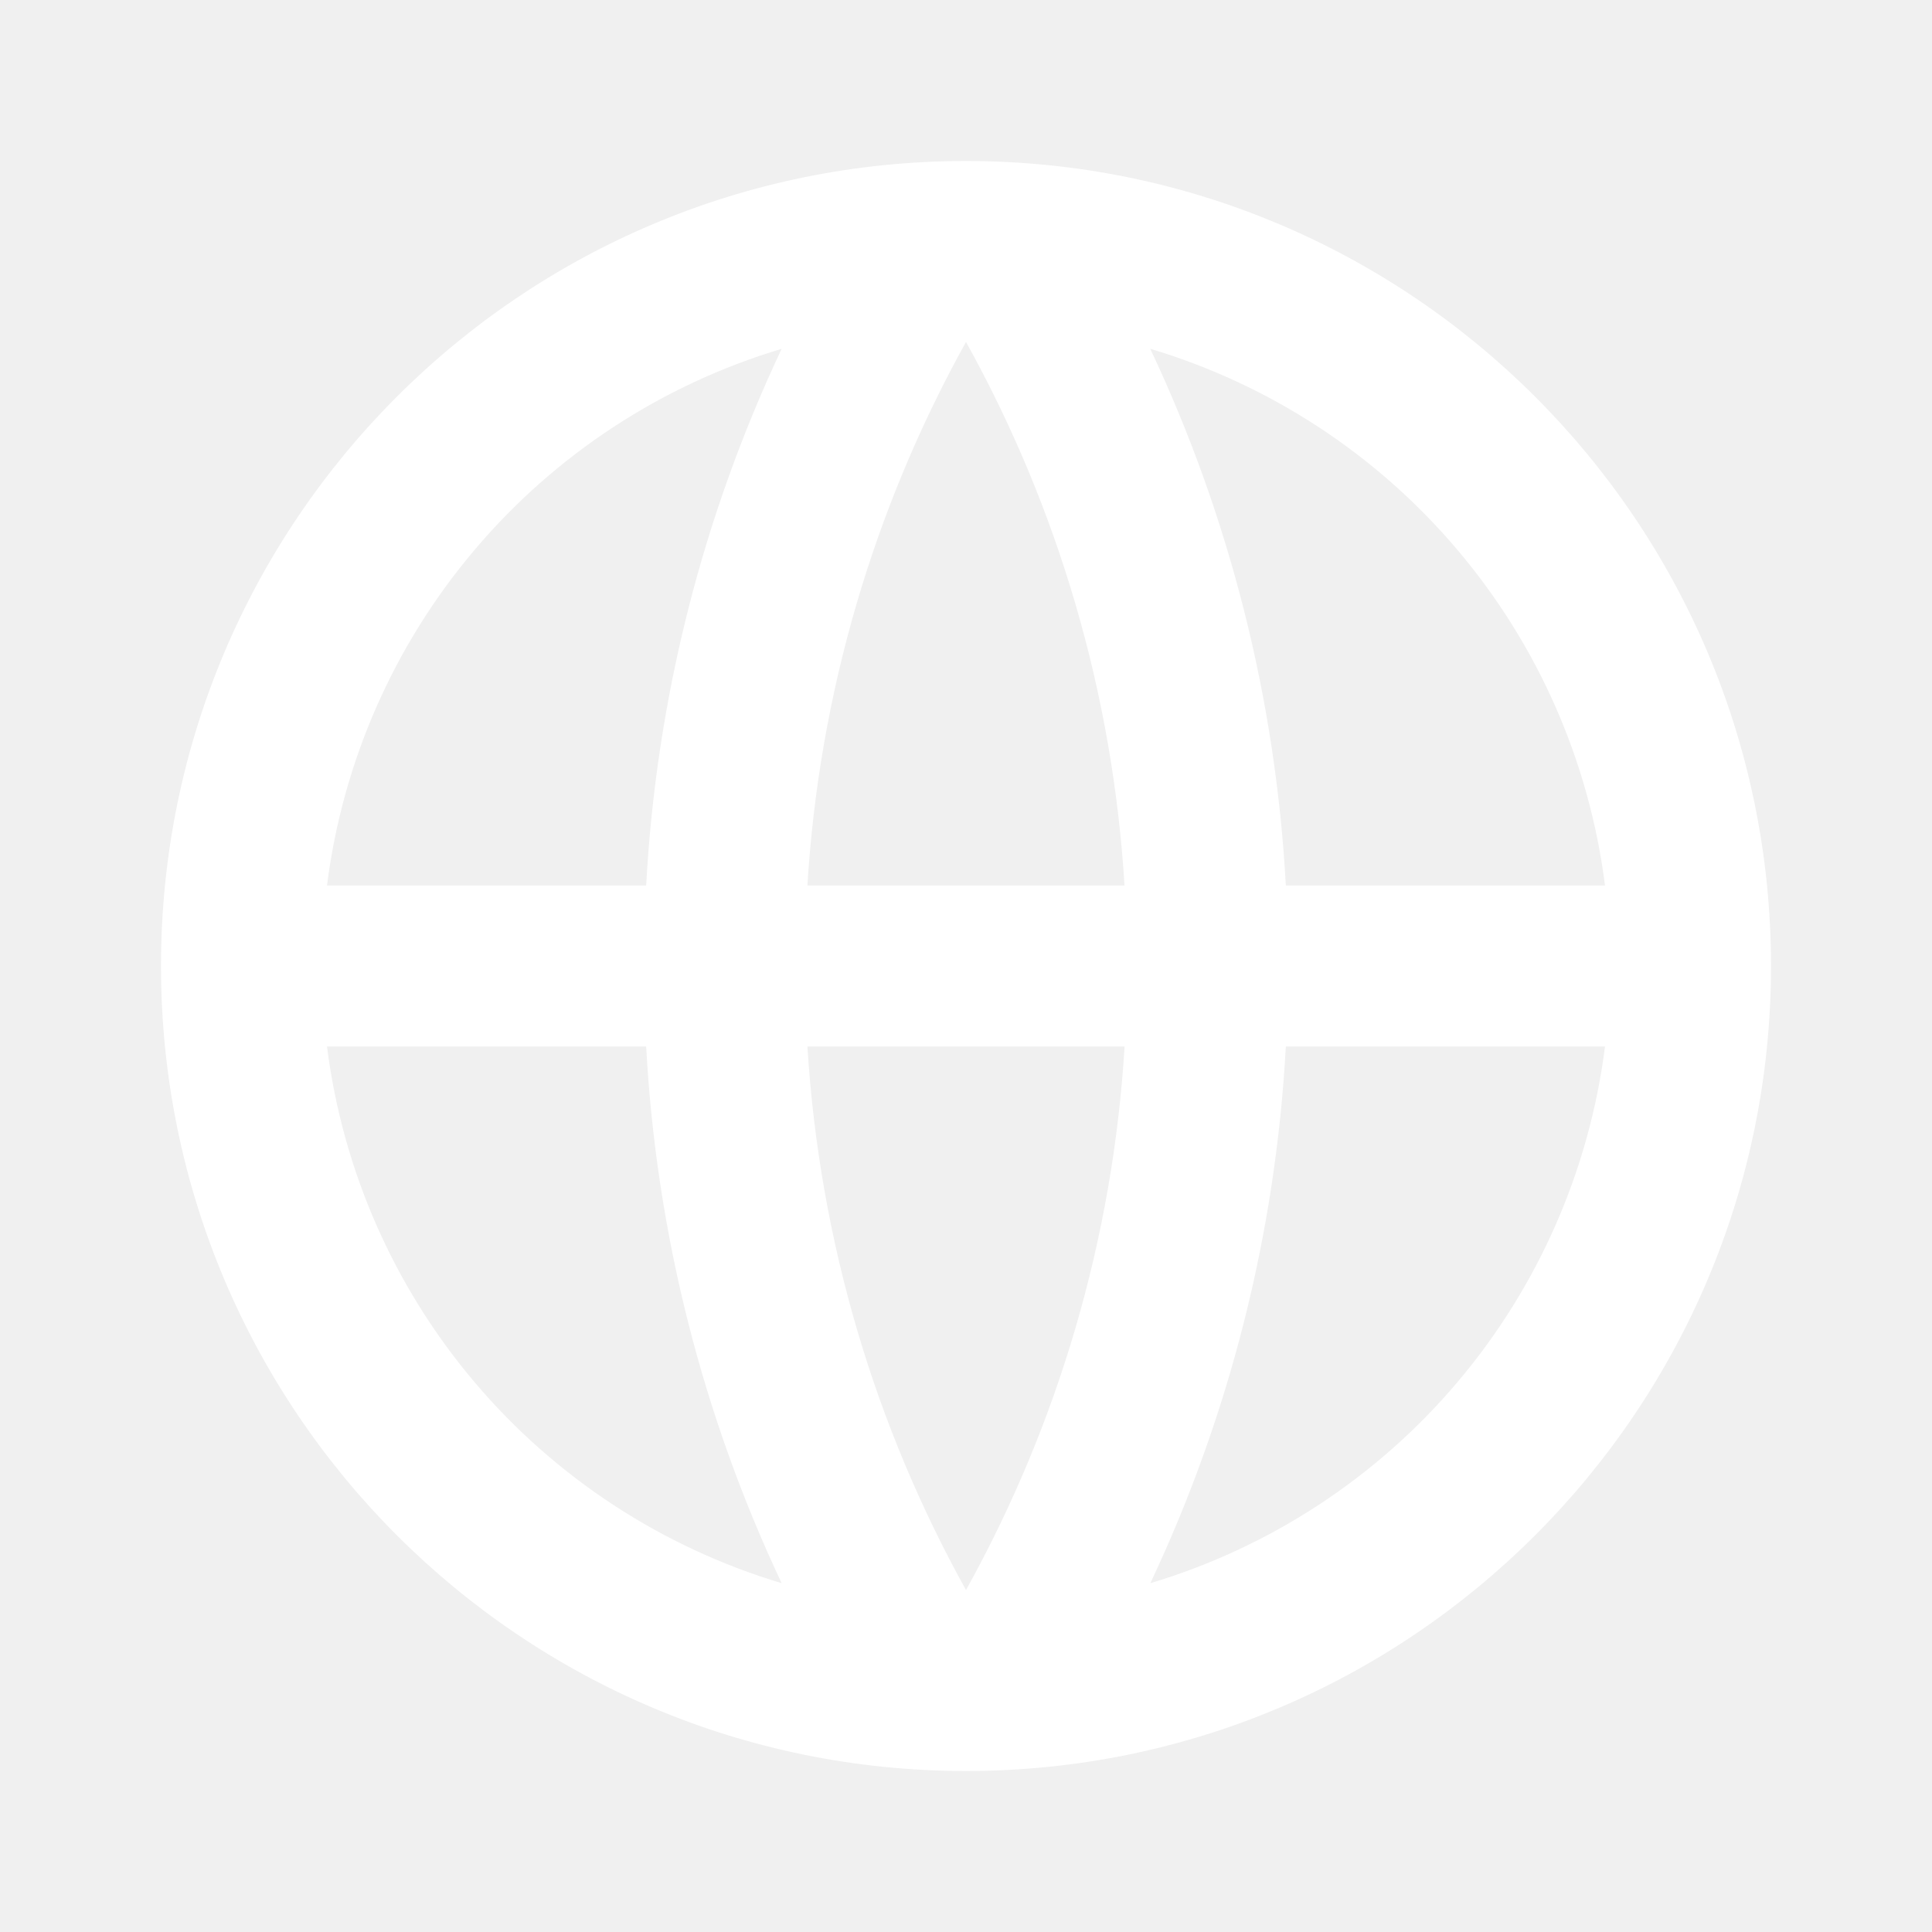
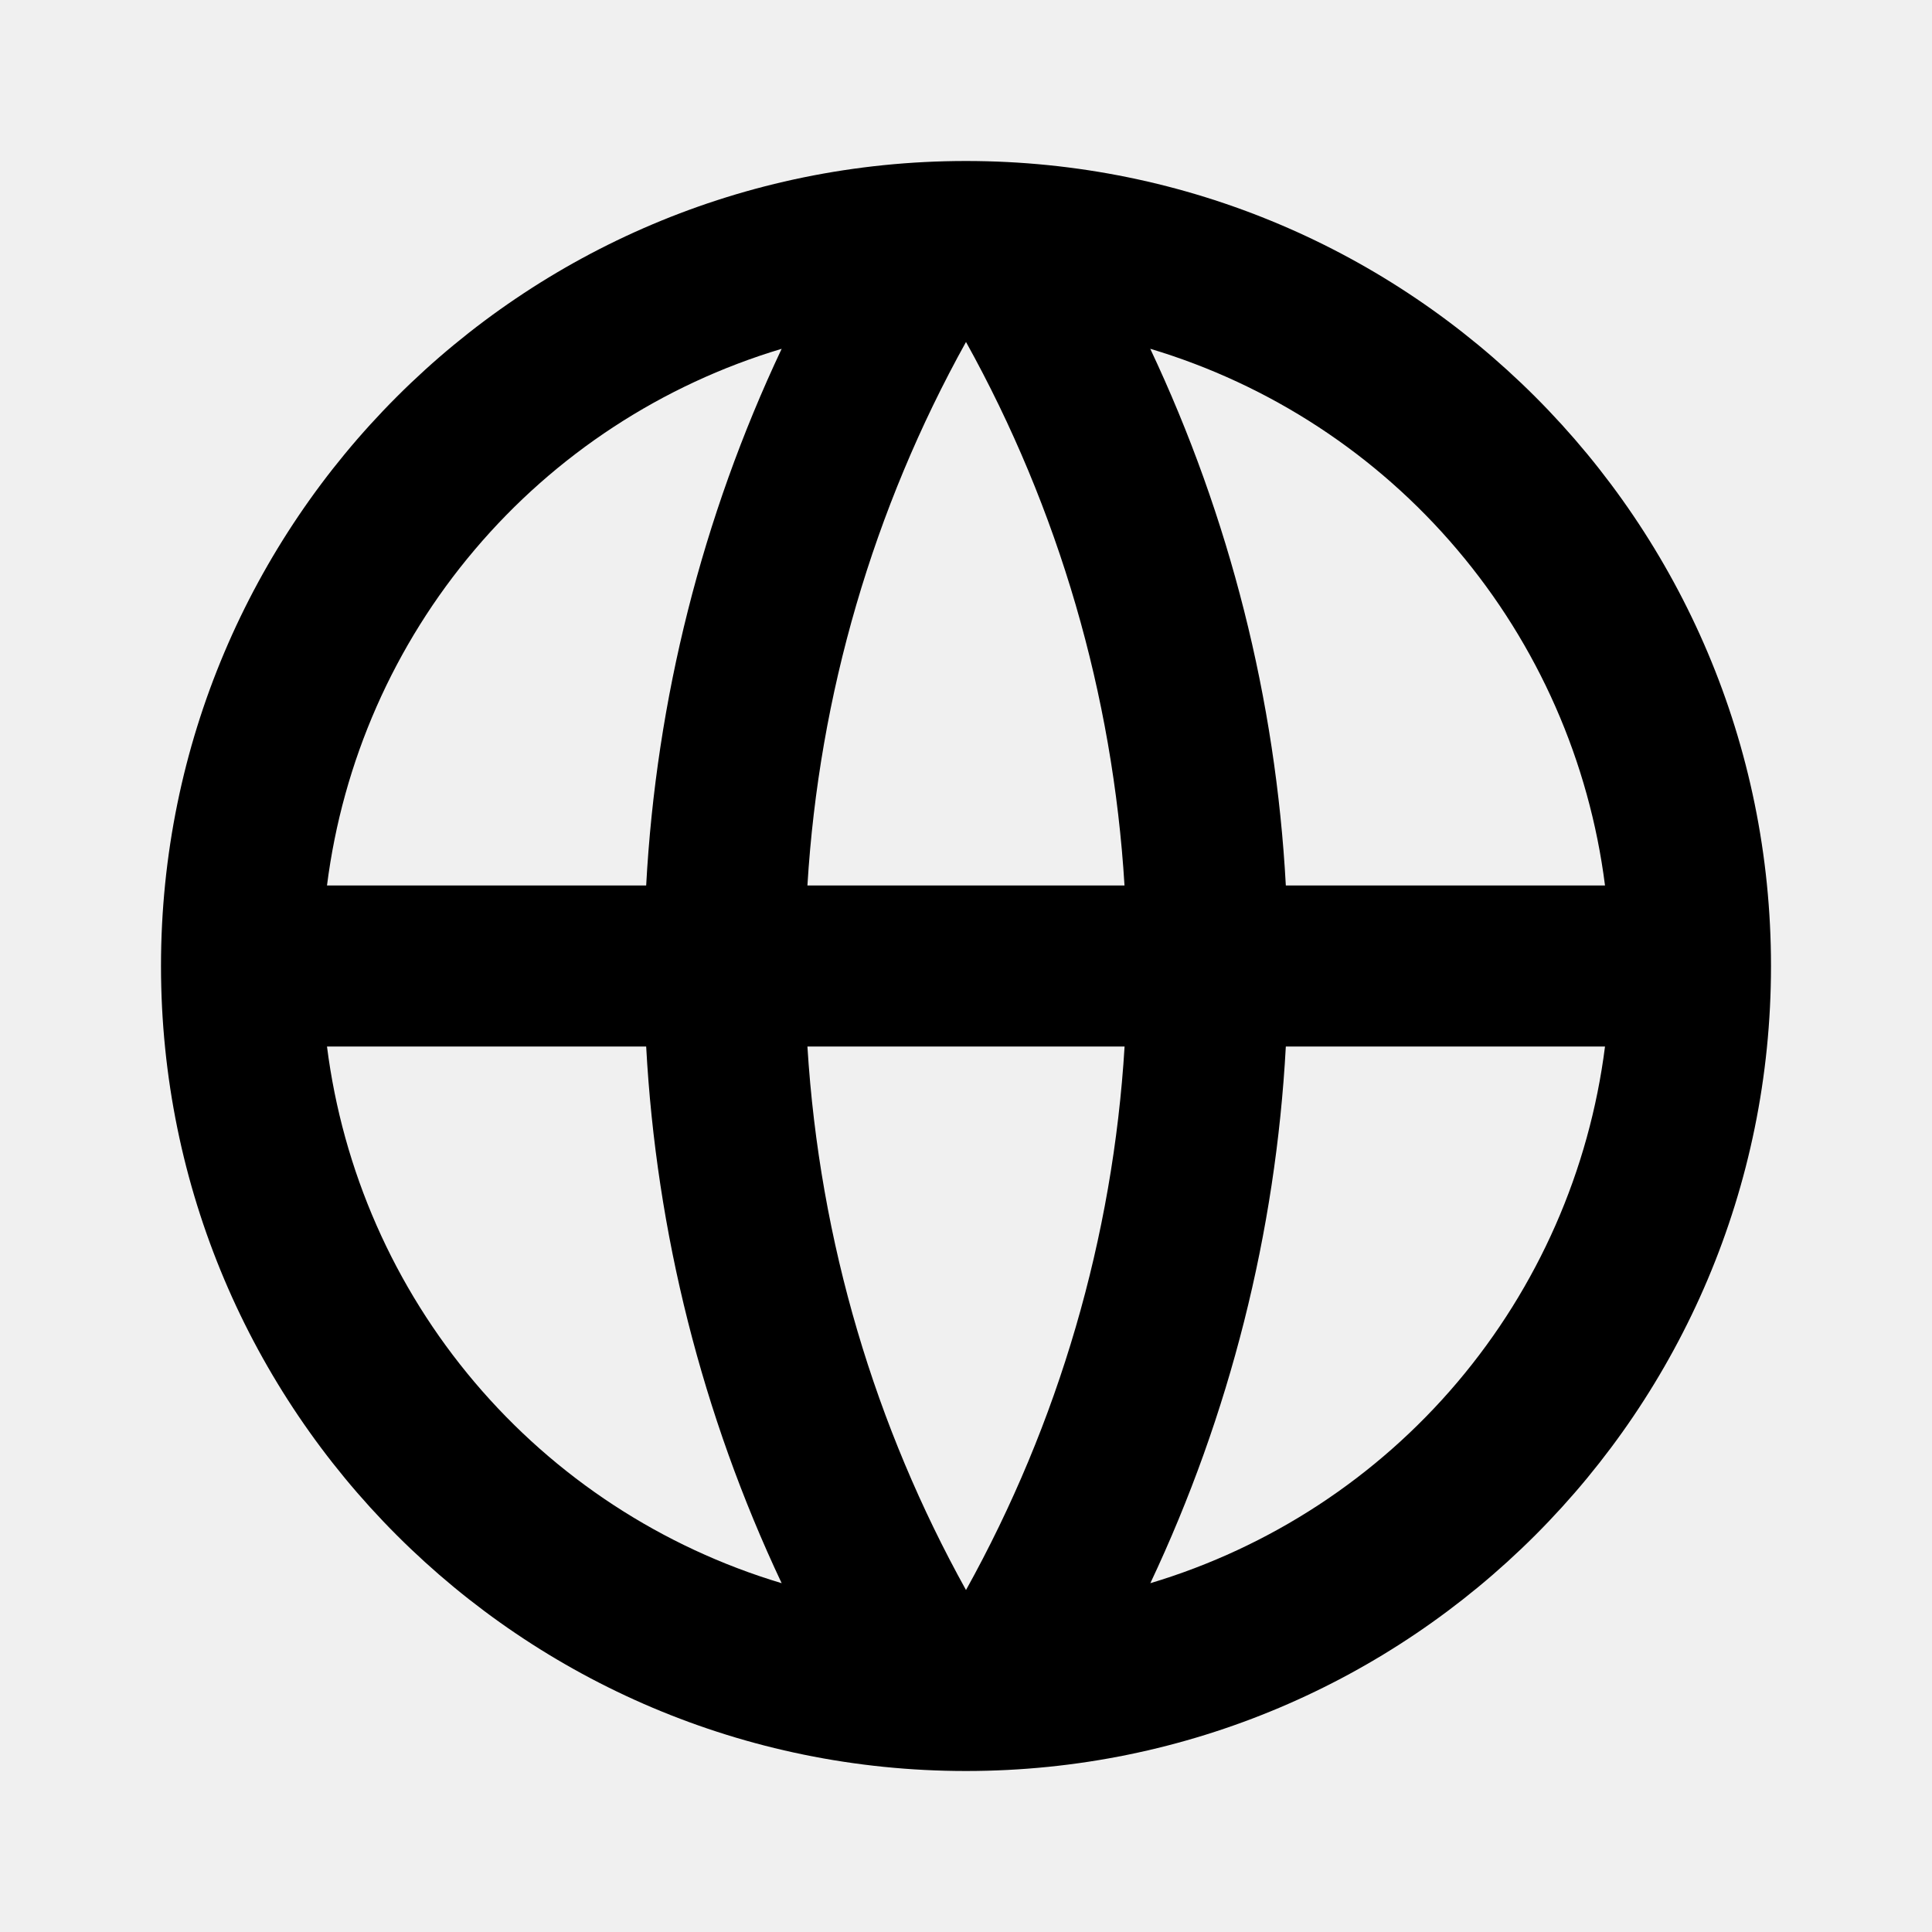
<svg xmlns="http://www.w3.org/2000/svg" width="24" height="24" viewBox="0 0 24 24" fill="none">
-   <path d="M12 22C6.477 22 2 17.523 2 12C2 6.477 6.477 2 12 2C17.523 2 22 6.477 22 12C22 17.523 17.523 22 12 22ZM9.71 19.667C8.723 17.574 8.152 15.31 8.027 13H4.062C4.257 14.539 4.894 15.988 5.897 17.172C6.899 18.355 8.224 19.222 9.71 19.667ZM10.03 13C10.181 15.439 10.878 17.73 12 19.752C13.152 17.677 13.826 15.37 13.97 13H10.03ZM19.938 13H15.973C15.848 15.31 15.277 17.574 14.29 19.667C15.776 19.222 17.101 18.355 18.103 17.172C19.106 15.988 19.743 14.539 19.938 13ZM4.062 11H8.027C8.152 8.69 8.723 6.426 9.71 4.333C8.224 4.778 6.899 5.645 5.897 6.829C4.894 8.012 4.257 9.461 4.062 11ZM10.031 11H13.969C13.825 8.631 13.152 6.323 12 4.248C10.848 6.323 10.174 8.63 10.03 11M14.289 4.333C15.276 6.426 15.848 8.69 15.973 11H19.938C19.743 9.461 19.106 8.012 18.103 6.829C17.101 5.645 15.776 4.778 14.29 4.333" fill="white" />
+   <path d="M12 22C6.477 22 2 17.523 2 12C2 6.477 6.477 2 12 2C17.523 2 22 6.477 22 12C22 17.523 17.523 22 12 22ZM9.71 19.667C8.723 17.574 8.152 15.31 8.027 13H4.062C4.257 14.539 4.894 15.988 5.897 17.172C6.899 18.355 8.224 19.222 9.71 19.667ZM10.03 13C10.181 15.439 10.878 17.73 12 19.752C13.152 17.677 13.826 15.37 13.97 13H10.03ZM19.938 13H15.973C15.848 15.31 15.277 17.574 14.29 19.667C15.776 19.222 17.101 18.355 18.103 17.172C19.106 15.988 19.743 14.539 19.938 13ZM4.062 11H8.027C8.152 8.69 8.723 6.426 9.71 4.333C8.224 4.778 6.899 5.645 5.897 6.829C4.894 8.012 4.257 9.461 4.062 11ZM10.031 11H13.969C13.825 8.631 13.152 6.323 12 4.248C10.848 6.323 10.174 8.63 10.03 11M14.289 4.333C15.276 6.426 15.848 8.69 15.973 11H19.938C19.743 9.461 19.106 8.012 18.103 6.829C17.101 5.645 15.776 4.778 14.29 4.333" fill="currentColor" />
</svg>
